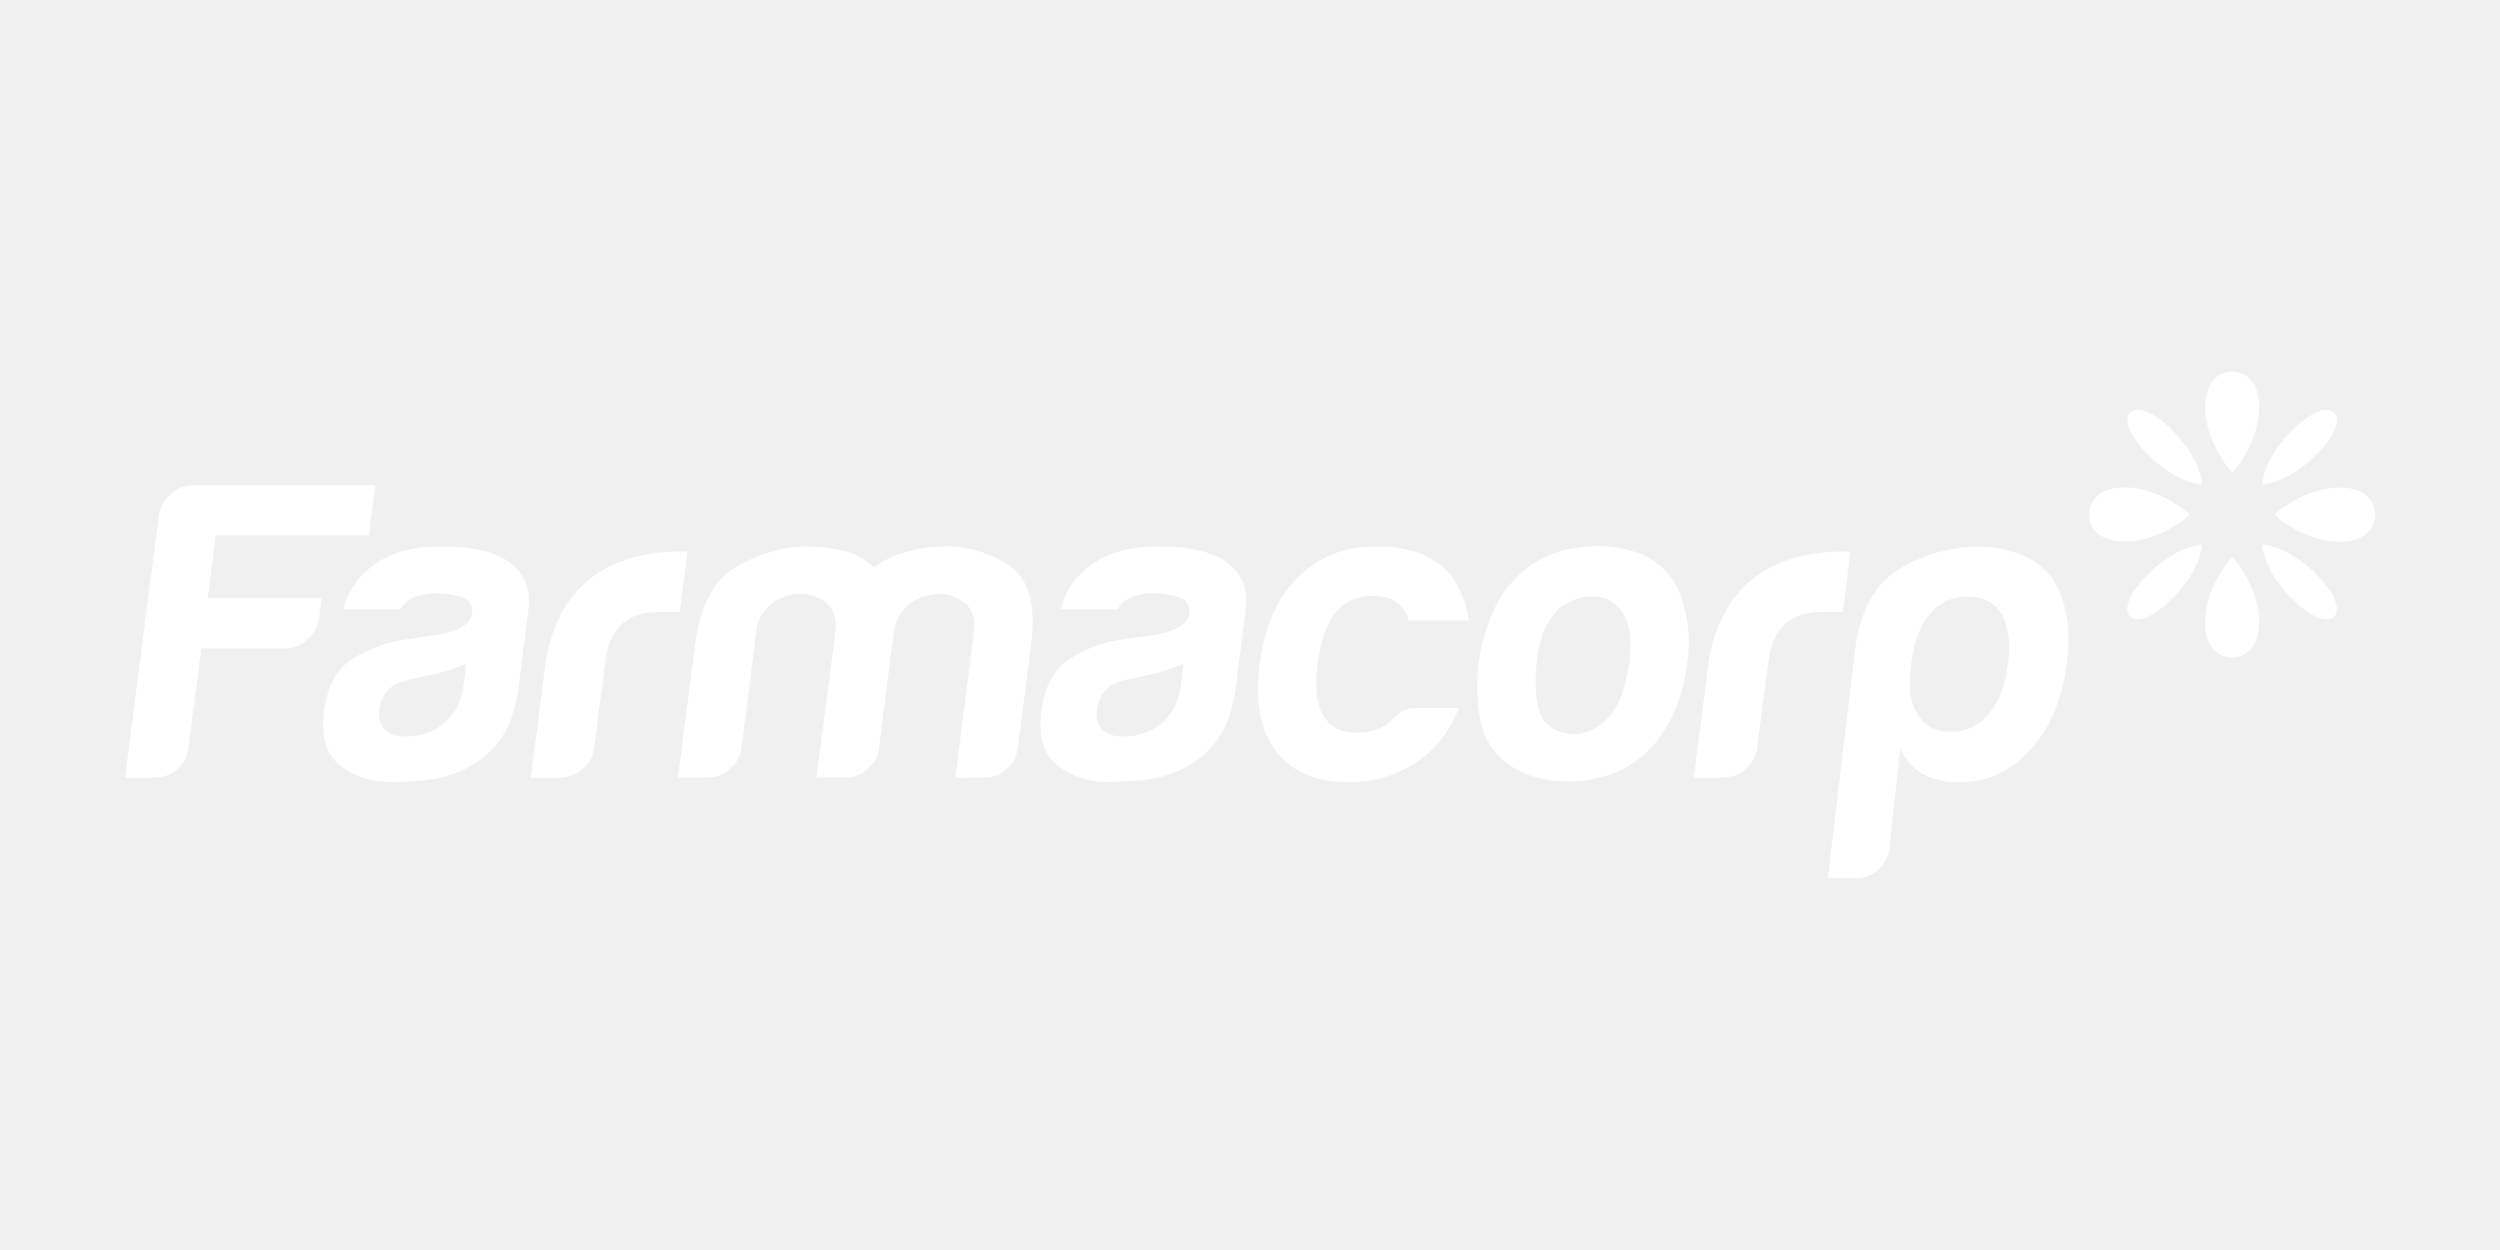
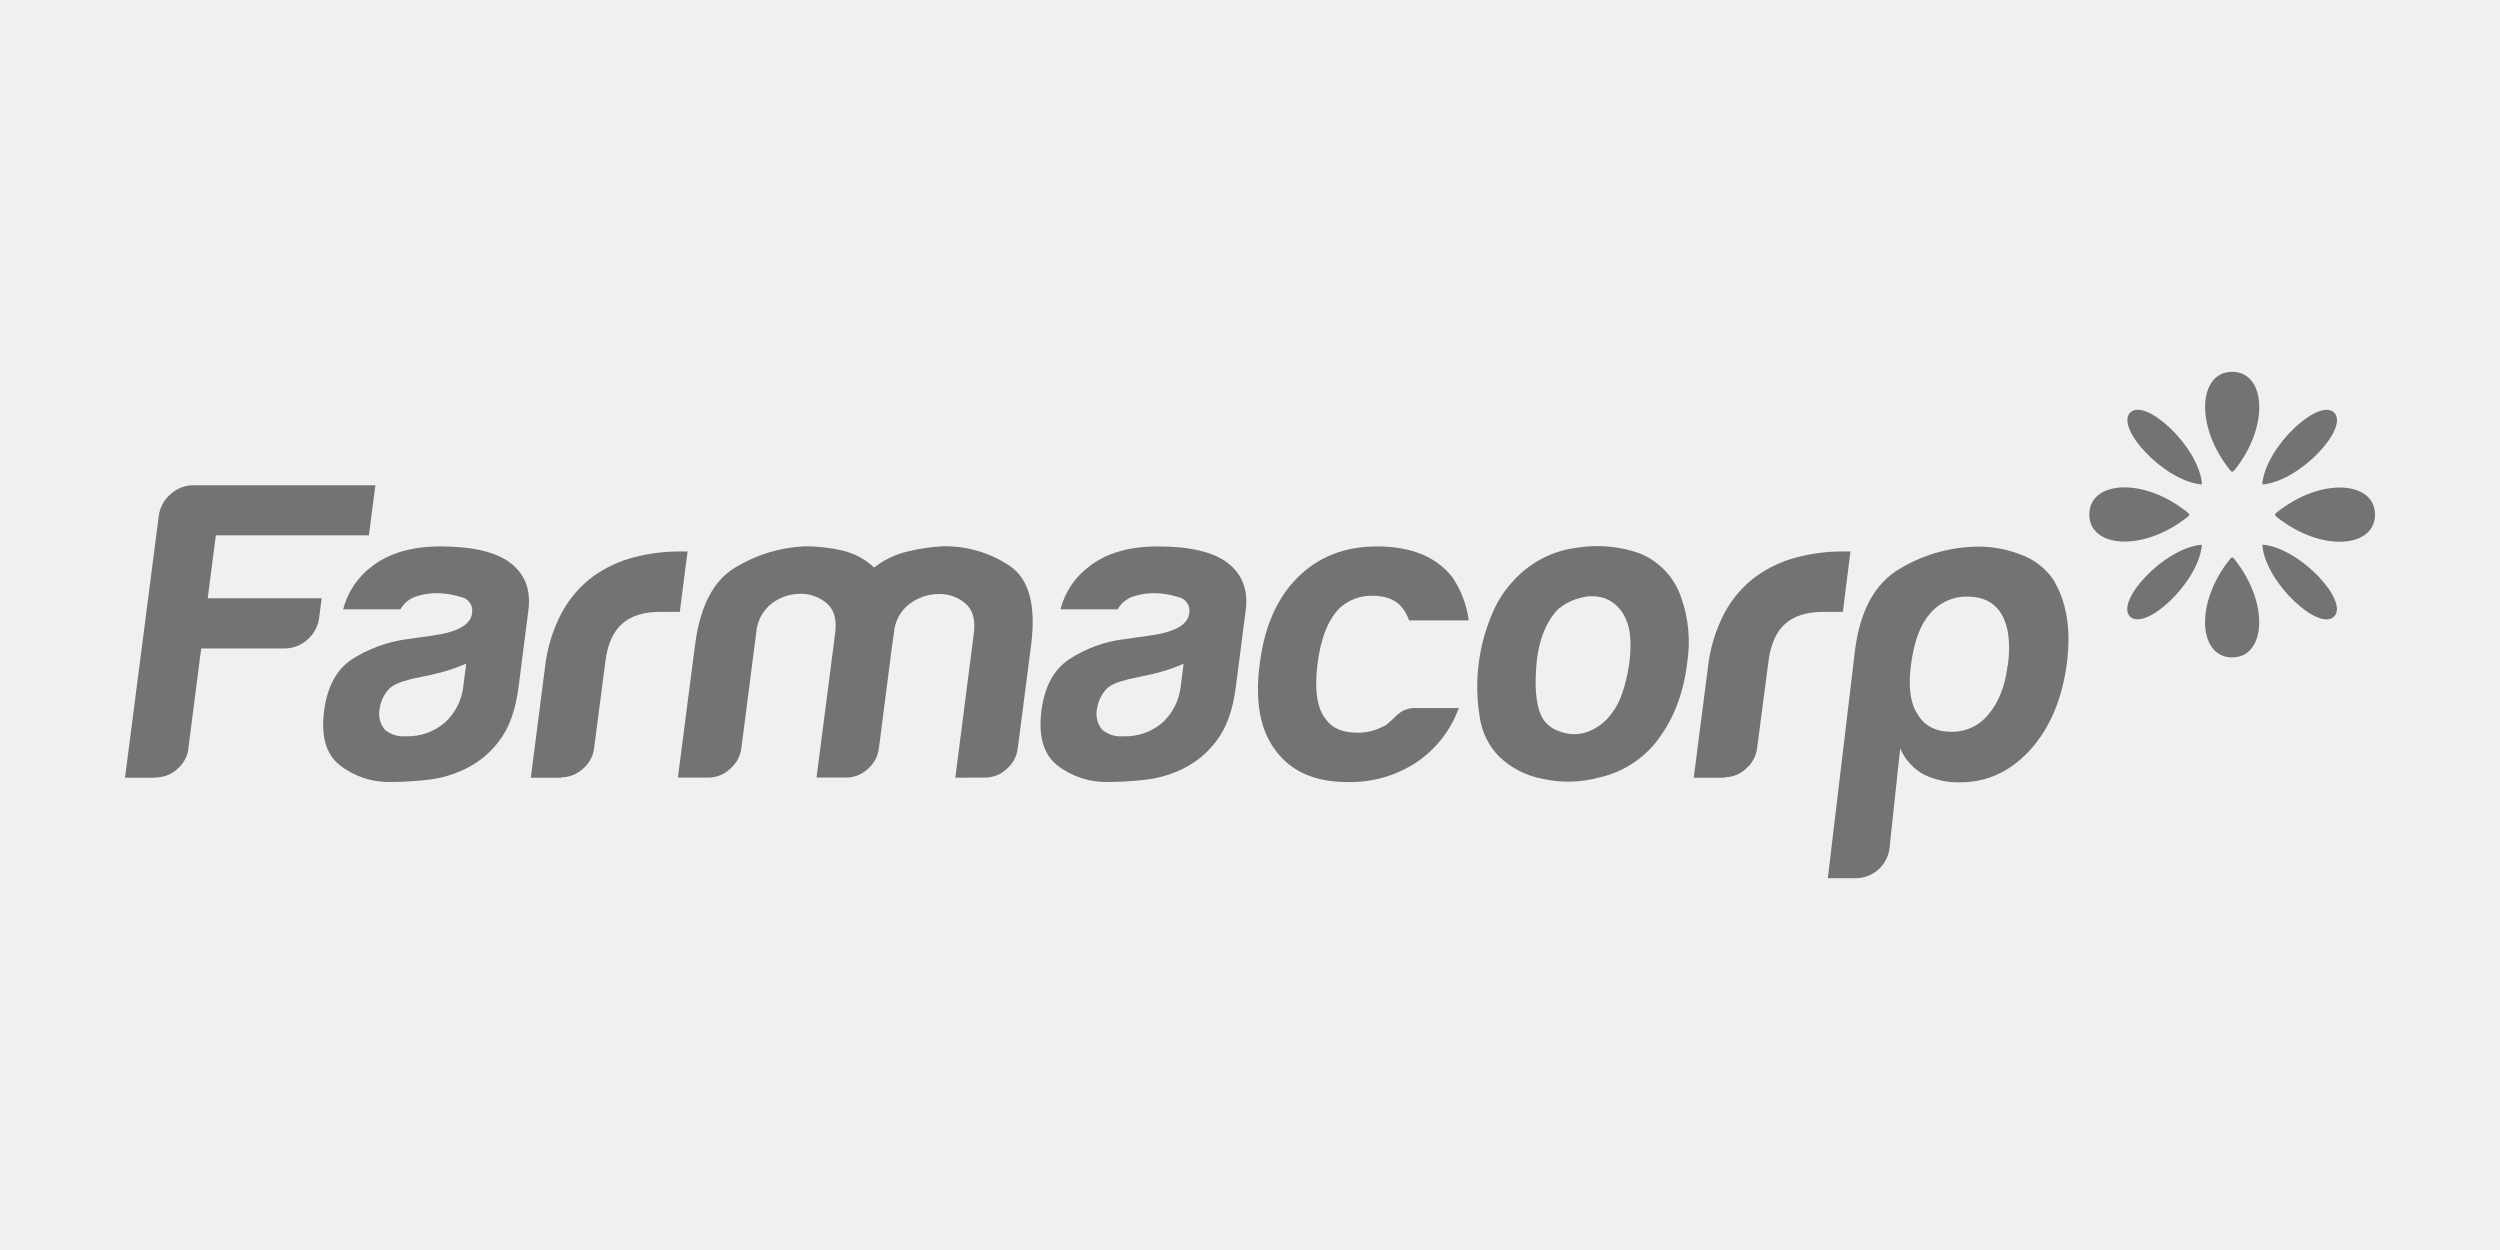
<svg xmlns="http://www.w3.org/2000/svg" width="200" height="100" viewBox="0 0 200 100" fill="none">
-   <mask id="mask0_59_836" style="mask-type:alpha" maskUnits="userSpaceOnUse" x="0" y="0" width="200" height="100">
+   <mask id="mask0_131_926" style="mask-type:alpha" maskUnits="userSpaceOnUse" x="0" y="0" width="200" height="100">
    <rect width="200" height="100" fill="#D9D9D9" />
  </mask>
-   <g mask="url(#mask0_59_836)">
-     <path d="M37.31 61.471C36.324 61.962 35.258 62.273 34.162 62.39C33.218 62.495 32.269 62.551 31.319 62.559C29.834 62.608 28.377 62.138 27.2 61.23C26.07 60.349 25.668 58.884 25.931 56.847C26.182 54.942 26.913 53.58 28.123 52.762C29.474 51.895 31 51.337 32.592 51.128C33.541 51.004 34.121 50.902 34.535 50.857C36.563 50.586 37.637 49.996 37.758 49.087C37.789 48.942 37.792 48.792 37.764 48.645C37.736 48.499 37.679 48.36 37.597 48.237C37.514 48.113 37.408 48.007 37.283 47.925C37.159 47.844 37.019 47.788 36.873 47.762C36.264 47.569 35.63 47.465 34.99 47.453C34.4 47.447 33.814 47.54 33.255 47.728C32.735 47.905 32.299 48.269 32.031 48.748H27.452C27.808 47.353 28.639 46.126 29.802 45.277C31.16 44.235 32.975 43.714 35.246 43.714C37.784 43.714 39.634 44.145 40.796 45.006C41.994 45.912 42.486 47.182 42.272 48.816L41.478 55.006C41.244 56.821 40.725 58.24 39.942 59.261C39.252 60.197 38.348 60.955 37.306 61.471M37.298 53.09C36.409 53.478 35.481 53.775 34.531 53.974L32.923 54.317C32.076 54.543 31.417 54.754 31.041 55.202C30.678 55.629 30.445 56.152 30.37 56.708C30.312 56.996 30.318 57.294 30.387 57.58C30.457 57.865 30.589 58.132 30.773 58.361C31.006 58.56 31.276 58.711 31.567 58.804C31.859 58.897 32.166 58.931 32.471 58.903C33.618 58.941 34.736 58.546 35.604 57.796C36.449 57.017 36.974 55.951 37.076 54.807L37.298 53.09Z" fill="white" />
-     <path d="M94.694 61.471C93.708 61.963 92.642 62.274 91.547 62.39C90.603 62.495 89.654 62.551 88.704 62.559C87.218 62.608 85.762 62.138 84.585 61.23C83.478 60.349 83.052 58.884 83.316 56.847C83.564 54.942 84.291 53.579 85.507 52.762C86.848 51.877 88.377 51.317 89.973 51.128C90.7 51.038 91.501 50.902 91.916 50.857C93.944 50.586 95.017 49.996 95.135 49.087C95.167 48.942 95.169 48.792 95.141 48.645C95.113 48.499 95.057 48.36 94.974 48.237C94.891 48.113 94.785 48.007 94.66 47.925C94.536 47.844 94.397 47.788 94.25 47.762C93.641 47.568 93.007 47.464 92.368 47.453C91.778 47.447 91.191 47.54 90.632 47.728C90.112 47.905 89.677 48.268 89.412 48.748H84.837C85.193 47.353 86.024 46.126 87.186 45.277C88.547 44.233 90.361 43.712 92.627 43.714C95.17 43.714 97.02 44.145 98.177 45.006C99.374 45.912 99.868 47.182 99.657 48.816L98.859 55.006C98.625 56.821 98.113 58.239 97.323 59.261C96.634 60.198 95.73 60.956 94.687 61.471M94.687 53.101C93.797 53.49 92.87 53.786 91.919 53.986L90.312 54.328C89.465 54.554 88.787 54.765 88.429 55.213C88.07 55.643 87.838 56.165 87.759 56.719C87.701 57.005 87.707 57.301 87.776 57.584C87.845 57.868 87.976 58.133 88.158 58.361C88.391 58.559 88.661 58.709 88.953 58.803C89.244 58.896 89.551 58.93 89.856 58.903C91.001 58.948 92.121 58.559 92.993 57.815C93.837 57.035 94.363 55.97 94.469 54.825L94.687 53.101Z" fill="white" />
-     <path d="M113.314 56.644H116.703C116.061 58.42 114.868 59.946 113.299 60.997C111.664 62.069 109.741 62.615 107.787 62.563C105.204 62.563 103.293 61.724 102.056 60.048C100.801 58.414 100.378 56.077 100.787 53.037C101.161 50.133 102.156 47.865 103.773 46.233C105.437 44.554 107.565 43.714 110.155 43.714C112.878 43.714 114.887 44.53 116.179 46.162C116.884 47.2 117.336 48.389 117.501 49.633H112.723C112.599 49.264 112.413 48.919 112.173 48.613C111.671 47.978 110.873 47.66 109.778 47.66C108.832 47.641 107.912 47.981 107.207 48.613C106.268 49.522 105.667 51.017 105.403 53.101C105.14 55.184 105.358 56.659 106.058 57.525C106.548 58.252 107.391 58.613 108.57 58.613C109.277 58.63 109.977 58.467 110.603 58.139C110.754 58.089 110.892 58.008 111.01 57.902L111.431 57.525C111.613 57.322 111.816 57.14 112.038 56.983C112.413 56.736 112.858 56.617 113.306 56.644" fill="white" />
-     <path d="M119.982 60.586C119.095 59.695 118.527 58.535 118.367 57.288C117.933 54.589 118.254 51.822 119.293 49.294C119.741 48.146 120.42 47.103 121.289 46.229C122.591 44.893 124.31 44.042 126.161 43.816C127.831 43.546 129.542 43.697 131.139 44.256C131.922 44.566 132.628 45.044 133.207 45.655C133.787 46.266 134.226 46.997 134.493 47.795C135.089 49.474 135.253 51.275 134.972 53.033C134.829 54.319 134.506 55.579 134.012 56.776C133.615 57.722 133.089 58.609 132.449 59.411C131.301 60.824 129.708 61.808 127.931 62.201C126.45 62.606 124.891 62.641 123.394 62.303C122.111 62.066 120.925 61.464 119.979 60.567M124.79 48.594C123.704 49.638 123.076 51.192 122.908 53.255C122.74 55.318 122.937 56.769 123.499 57.608C123.825 58.047 124.285 58.37 124.809 58.526C125.471 58.775 126.196 58.799 126.873 58.594C127.708 58.315 128.433 57.779 128.944 57.062C129.591 56.248 130.056 54.933 130.337 53.116C130.548 51.487 130.445 50.262 130.028 49.441C129.719 48.731 129.145 48.17 128.428 47.878C127.768 47.65 127.053 47.638 126.387 47.844C125.805 47.985 125.261 48.253 124.794 48.627" fill="white" />
-     <path d="M151.15 67.943C151.053 68.573 150.738 69.149 150.261 69.571C149.784 69.993 149.174 70.235 148.537 70.255H146.225L148.409 51.96C148.823 48.785 150.033 46.62 152.039 45.465C153.94 44.337 156.108 43.737 158.319 43.729C159.466 43.732 160.603 43.95 161.67 44.373C162.677 44.736 163.553 45.392 164.185 46.255C165.317 48.013 165.705 50.281 165.349 53.059C164.98 55.916 164.001 58.229 162.412 59.999C160.825 61.723 158.968 62.585 156.839 62.585C155.833 62.614 154.835 62.405 153.925 61.975C153.066 61.512 152.392 60.768 152.016 59.867L151.15 67.943ZM160.627 53.24C160.858 51.483 160.694 50.121 160.134 49.155C159.577 48.206 158.662 47.728 157.393 47.728C156.81 47.718 156.233 47.841 155.706 48.088C155.179 48.336 154.715 48.7 154.35 49.155C153.597 50.017 153.112 51.38 152.871 53.24C152.65 54.959 152.824 56.252 153.394 57.118C153.948 58.071 154.863 58.545 156.131 58.545C156.703 58.55 157.268 58.425 157.783 58.177C158.298 57.93 158.749 57.567 159.102 57.118C159.908 56.162 160.41 54.869 160.608 53.24" fill="white" />
-     <path d="M12.406 62.22H10L12.703 41.267C12.79 40.592 13.126 39.974 13.645 39.535C14.141 39.074 14.794 38.819 15.471 38.819H30.031L29.511 42.829H17.267L16.616 47.863H25.731L25.532 49.426C25.448 50.103 25.113 50.723 24.594 51.165C24.096 51.624 23.444 51.878 22.768 51.877H16.096L15.079 59.784V59.882C14.995 60.519 14.677 61.101 14.187 61.516C13.719 61.951 13.105 62.193 12.466 62.194L12.406 62.22Z" fill="white" />
-     <path d="M44.918 62.22H42.463L43.593 53.443C43.758 51.884 44.22 50.37 44.956 48.985C45.574 47.851 46.432 46.865 47.471 46.097C48.444 45.402 49.536 44.891 50.694 44.591C51.88 44.279 53.101 44.119 54.328 44.117H55.005L54.384 48.948H52.818C51.504 48.948 50.487 49.268 49.772 49.9C49.056 50.533 48.608 51.531 48.431 52.912L47.528 59.867C47.445 60.504 47.126 61.087 46.635 61.501C46.169 61.938 45.554 62.182 44.914 62.182L44.918 62.22Z" fill="white" />
-     <path d="M137.957 62.22H135.498L136.628 53.443C136.791 51.884 137.252 50.37 137.987 48.985C138.603 47.85 139.462 46.864 140.502 46.097C141.475 45.402 142.567 44.891 143.725 44.591C144.911 44.278 146.132 44.119 147.358 44.117H148.036L147.43 48.948H145.864C144.546 48.948 143.533 49.268 142.818 49.9C142.102 50.533 141.654 51.531 141.477 52.912L140.566 59.867C140.483 60.504 140.165 61.087 139.674 61.501C139.207 61.938 138.592 62.182 137.953 62.182L137.957 62.22Z" fill="white" />
-     <path d="M76.426 62.212L77.909 50.653C78.047 49.564 77.82 48.77 77.228 48.273C76.64 47.773 75.888 47.505 75.116 47.52C74.287 47.524 73.479 47.788 72.808 48.273C72.431 48.552 72.121 48.909 71.897 49.32C71.673 49.731 71.542 50.186 71.512 50.653L71.373 51.606L70.308 59.889C70.223 60.526 69.905 61.108 69.415 61.523C68.948 61.96 68.333 62.203 67.694 62.205H65.322L66.693 51.591L66.813 50.638C66.956 49.55 66.727 48.755 66.136 48.258C65.545 47.758 64.793 47.49 64.019 47.505C63.205 47.508 62.413 47.772 61.76 48.258C61.393 48.543 61.09 48.902 60.872 49.312C60.654 49.722 60.525 50.174 60.495 50.638L59.306 59.87C59.222 60.506 58.904 61.088 58.413 61.501C57.95 61.949 57.333 62.202 56.689 62.209H54.23L55.604 51.594C56.001 48.51 57.072 46.445 58.816 45.401C60.497 44.377 62.408 43.793 64.374 43.703C65.387 43.7 66.398 43.814 67.386 44.041C68.338 44.262 69.215 44.731 69.927 45.401C70.691 44.808 71.569 44.38 72.506 44.143C73.471 43.896 74.459 43.748 75.454 43.703C77.351 43.669 79.212 44.218 80.786 45.276C82.33 46.323 82.897 48.433 82.488 51.606L81.588 58.579L81.415 59.897C81.332 60.533 81.013 61.114 80.522 61.527C80.057 61.964 79.444 62.207 78.805 62.209L76.426 62.212Z" fill="white" />
-     <path d="M182.119 41.014C181.976 41.146 181.953 41.176 182.119 41.342C185.707 44.219 189.999 43.835 189.999 41.169C189.999 38.503 185.703 38.123 182.119 41.014Z" fill="white" />
-     <path d="M175.026 41.338C175.172 41.199 175.191 41.176 175.026 41.011C171.452 38.115 167.156 38.48 167.145 41.15C167.134 43.819 171.43 44.207 175.026 41.338Z" fill="white" />
-     <path d="M178.738 44.712C178.606 44.569 178.576 44.55 178.41 44.712C175.526 48.297 175.903 52.589 178.568 52.593C181.234 52.596 181.618 48.304 178.738 44.712Z" fill="white" />
-     <path d="M178.417 37.626C178.557 37.773 178.583 37.788 178.749 37.626C181.622 34.038 181.238 29.745 178.572 29.745C175.906 29.745 175.533 34.041 178.417 37.626Z" fill="white" />
-     <path d="M186.735 33.013C185.526 31.812 181.332 35.649 180.993 38.631C180.986 38.669 180.986 38.709 180.993 38.748C181.03 38.753 181.068 38.753 181.106 38.748C184.092 38.405 187.936 34.222 186.735 33.013Z" fill="white" />
-     <path d="M170.417 33.006C169.216 34.214 173.053 38.409 176.039 38.748C176.076 38.753 176.114 38.753 176.152 38.748C176.159 38.709 176.159 38.669 176.152 38.631C175.82 35.649 171.626 31.805 170.417 33.006Z" fill="white" />
-     <path d="M170.398 49.324C171.607 50.521 175.801 46.688 176.14 43.703C176.149 43.665 176.149 43.627 176.14 43.59C176.103 43.581 176.064 43.581 176.027 43.59C173.052 43.921 169.212 48.115 170.398 49.324Z" fill="white" />
-     <path d="M186.728 49.324C187.929 48.116 184.093 43.921 181.107 43.582C181.07 43.574 181.031 43.574 180.994 43.582C180.989 43.62 180.989 43.658 180.994 43.695C181.318 46.689 185.52 50.529 186.728 49.324Z" fill="white" />
+   <g mask="url(#mask0_131_926)">
+     <path d="M37.31 61.471C36.324 61.962 35.258 62.273 34.162 62.39C33.218 62.495 32.269 62.551 31.319 62.559C29.834 62.608 28.377 62.138 27.2 61.23C26.07 60.349 25.668 58.884 25.931 56.847C26.182 54.942 26.913 53.581 28.123 52.762C29.474 51.895 31 51.337 32.592 51.128C33.541 51.004 34.121 50.902 34.535 50.857C36.563 50.586 37.637 49.996 37.758 49.087C37.789 48.942 37.792 48.792 37.764 48.646C37.736 48.499 37.679 48.36 37.597 48.237C37.514 48.113 37.408 48.007 37.283 47.926C37.159 47.844 37.019 47.788 36.873 47.762C36.264 47.569 35.63 47.465 34.99 47.453C34.4 47.447 33.814 47.54 33.255 47.728C32.735 47.906 32.299 48.269 32.031 48.748H27.452C27.808 47.353 28.639 46.126 29.802 45.277C31.16 44.235 32.975 43.714 35.246 43.714C37.784 43.714 39.634 44.145 40.796 45.006C41.994 45.912 42.486 47.182 42.272 48.816L41.478 55.006C41.244 56.821 40.725 58.241 39.942 59.261C39.252 60.197 38.348 60.955 37.306 61.471M37.298 53.09C36.409 53.478 35.481 53.775 34.531 53.975L32.923 54.317C32.076 54.543 31.417 54.754 31.041 55.202C30.678 55.63 30.445 56.152 30.37 56.708C30.312 56.996 30.318 57.294 30.387 57.58C30.457 57.865 30.589 58.132 30.773 58.361C31.006 58.56 31.276 58.711 31.567 58.804C31.859 58.897 32.166 58.931 32.471 58.903C33.618 58.941 34.736 58.546 35.604 57.796C36.449 57.017 36.974 55.951 37.076 54.807L37.298 53.09Z" fill="#737373" />
+     <path d="M94.694 61.471C93.708 61.963 92.642 62.274 91.547 62.39C90.603 62.495 89.654 62.551 88.704 62.559C87.218 62.608 85.762 62.138 84.585 61.23C83.478 60.349 83.052 58.884 83.316 56.847C83.564 54.942 84.291 53.579 85.507 52.762C86.848 51.877 88.377 51.317 89.973 51.128C90.7 51.038 91.501 50.902 91.916 50.857C93.944 50.586 95.017 49.996 95.135 49.087C95.167 48.942 95.169 48.792 95.141 48.646C95.113 48.499 95.057 48.36 94.974 48.237C94.891 48.113 94.785 48.007 94.66 47.926C94.536 47.844 94.397 47.788 94.25 47.762C93.641 47.568 93.007 47.464 92.368 47.453C91.778 47.447 91.191 47.54 90.632 47.728C90.112 47.905 89.677 48.269 89.412 48.748H84.837C85.193 47.353 86.024 46.126 87.186 45.277C88.547 44.233 90.361 43.712 92.627 43.714C95.17 43.714 97.02 44.145 98.177 45.006C99.374 45.912 99.868 47.182 99.657 48.816L98.859 55.006C98.625 56.821 98.113 58.239 97.323 59.261C96.634 60.198 95.73 60.956 94.687 61.471M94.687 53.101C93.797 53.49 92.87 53.786 91.919 53.986L90.312 54.328C89.465 54.554 88.787 54.765 88.429 55.213C88.07 55.643 87.838 56.165 87.759 56.719C87.701 57.006 87.707 57.301 87.776 57.584C87.845 57.868 87.976 58.133 88.158 58.361C88.391 58.559 88.661 58.71 88.953 58.803C89.244 58.896 89.551 58.93 89.856 58.903C91.001 58.948 92.121 58.559 92.993 57.815C93.837 57.035 94.363 55.97 94.469 54.825L94.687 53.101Z" fill="#737373" />
+     <path d="M113.314 56.644H116.703C116.061 58.421 114.868 59.946 113.299 60.997C111.664 62.069 109.741 62.615 107.787 62.563C105.204 62.563 103.293 61.725 102.056 60.048C100.801 58.414 100.378 56.077 100.787 53.037C101.161 50.133 102.156 47.865 103.773 46.233C105.437 44.554 107.565 43.714 110.155 43.714C112.878 43.714 114.887 44.53 116.179 46.162C116.884 47.2 117.336 48.389 117.501 49.633H112.723C112.599 49.264 112.413 48.919 112.173 48.613C111.671 47.978 110.873 47.66 109.778 47.66C108.832 47.641 107.912 47.981 107.207 48.613C106.268 49.522 105.667 51.018 105.403 53.101C105.14 55.184 105.358 56.659 106.058 57.525C106.548 58.252 107.391 58.613 108.57 58.613C109.277 58.63 109.977 58.467 110.603 58.139C110.754 58.089 110.892 58.008 111.01 57.902L111.431 57.525C111.613 57.322 111.816 57.141 112.038 56.983C112.413 56.736 112.858 56.617 113.306 56.644" fill="#737373" />
+     <path d="M119.982 60.586C119.095 59.695 118.527 58.535 118.367 57.288C117.933 54.589 118.254 51.822 119.293 49.294C119.741 48.146 120.42 47.103 121.289 46.229C122.591 44.894 124.31 44.042 126.161 43.816C127.831 43.546 129.542 43.697 131.139 44.256C131.922 44.566 132.628 45.044 133.207 45.655C133.787 46.266 134.226 46.997 134.493 47.795C135.089 49.474 135.253 51.275 134.972 53.033C134.829 54.319 134.506 55.579 134.012 56.776C133.615 57.722 133.089 58.609 132.449 59.411C131.301 60.824 129.708 61.808 127.931 62.201C126.45 62.606 124.891 62.641 123.394 62.303C122.111 62.067 120.925 61.464 119.979 60.567M124.79 48.594C123.704 49.638 123.076 51.192 122.908 53.255C122.74 55.318 122.937 56.769 123.499 57.608C123.825 58.047 124.285 58.37 124.809 58.526C125.471 58.776 126.196 58.799 126.873 58.594C127.708 58.315 128.433 57.779 128.944 57.062C129.591 56.248 130.056 54.933 130.337 53.116C130.548 51.487 130.445 50.262 130.028 49.441C129.719 48.731 129.145 48.17 128.428 47.878C127.768 47.65 127.053 47.638 126.387 47.844C125.805 47.985 125.261 48.253 124.794 48.628" fill="#737373" />
+     <path d="M151.15 67.943C151.053 68.573 150.738 69.149 150.261 69.571C149.784 69.993 149.174 70.235 148.537 70.255H146.225L148.409 51.96C148.823 48.784 150.033 46.619 152.039 45.465C153.94 44.336 156.108 43.737 158.319 43.729C159.466 43.732 160.603 43.95 161.67 44.373C162.677 44.736 163.553 45.392 164.185 46.255C165.317 48.013 165.705 50.281 165.349 53.059C164.98 55.916 164.001 58.229 162.412 59.998C160.825 61.723 158.968 62.585 156.839 62.585C155.833 62.614 154.835 62.405 153.925 61.975C153.066 61.512 152.392 60.768 152.016 59.867L151.15 67.943ZM160.627 53.24C160.858 51.483 160.694 50.121 160.134 49.155C159.577 48.206 158.662 47.728 157.393 47.728C156.81 47.717 156.233 47.841 155.706 48.088C155.179 48.335 154.715 48.7 154.35 49.155C153.597 50.017 153.112 51.38 152.871 53.24C152.65 54.959 152.824 56.252 153.394 57.118C153.948 58.071 154.863 58.545 156.131 58.545C156.703 58.55 157.268 58.424 157.783 58.177C158.298 57.93 158.749 57.567 159.102 57.118C159.908 56.162 160.41 54.869 160.608 53.24" fill="#737373" />
+     <path d="M12.406 62.22H10L12.703 41.267C12.79 40.592 13.126 39.974 13.645 39.535C14.141 39.074 14.794 38.819 15.471 38.819H30.031L29.511 42.829H17.267L16.616 47.863H25.731L25.532 49.426C25.448 50.103 25.113 50.723 24.594 51.166C24.096 51.624 23.444 51.878 22.768 51.877H16.096L15.079 59.784V59.882C14.995 60.519 14.677 61.101 14.187 61.516C13.719 61.951 13.105 62.193 12.466 62.194L12.406 62.22Z" fill="#737373" />
+     <path d="M44.918 62.22H42.463L43.593 53.443C43.758 51.884 44.22 50.37 44.956 48.985C45.574 47.851 46.432 46.865 47.471 46.097C48.444 45.402 49.536 44.891 50.694 44.591C51.88 44.279 53.101 44.119 54.328 44.117H55.005L54.384 48.948H52.818C51.504 48.948 50.487 49.268 49.772 49.9C49.056 50.533 48.608 51.531 48.431 52.913L47.528 59.867C47.445 60.504 47.126 61.087 46.635 61.501C46.169 61.938 45.554 62.182 44.914 62.182L44.918 62.22Z" fill="#737373" />
+     <path d="M137.957 62.22H135.498L136.628 53.443C136.791 51.884 137.252 50.371 137.987 48.985C138.603 47.85 139.462 46.864 140.502 46.097C141.475 45.402 142.567 44.891 143.725 44.591C144.911 44.278 146.132 44.119 147.358 44.117H148.036L147.43 48.948H145.864C144.546 48.948 143.533 49.268 142.818 49.9C142.102 50.533 141.654 51.531 141.477 52.913L140.566 59.867C140.483 60.504 140.165 61.087 139.674 61.501C139.207 61.938 138.592 62.182 137.953 62.182L137.957 62.22Z" fill="#737373" />
+     <path d="M76.426 62.212L77.909 50.653C78.047 49.564 77.82 48.771 77.228 48.274C76.64 47.773 75.888 47.505 75.116 47.521C74.287 47.524 73.479 47.788 72.808 48.274C72.431 48.552 72.121 48.909 71.897 49.32C71.673 49.731 71.542 50.186 71.512 50.653L71.373 51.606L70.308 59.889C70.223 60.526 69.905 61.108 69.415 61.523C68.948 61.96 68.333 62.203 67.694 62.205H65.322L66.693 51.591L66.813 50.638C66.956 49.55 66.727 48.756 66.136 48.259C65.545 47.758 64.793 47.491 64.019 47.505C63.205 47.508 62.413 47.772 61.76 48.259C61.393 48.543 61.09 48.902 60.872 49.312C60.654 49.722 60.525 50.175 60.495 50.638L59.306 59.87C59.222 60.506 58.904 61.088 58.413 61.501C57.95 61.949 57.333 62.202 56.689 62.209H54.23L55.604 51.594C56.001 48.51 57.072 46.445 58.816 45.401C60.497 44.377 62.408 43.794 64.374 43.703C65.387 43.7 66.398 43.814 67.386 44.041C68.338 44.262 69.215 44.731 69.927 45.401C70.691 44.808 71.569 44.38 72.506 44.143C73.471 43.896 74.459 43.748 75.454 43.703C77.351 43.669 79.212 44.218 80.786 45.276C82.33 46.323 82.897 48.433 82.488 51.606L81.588 58.579L81.415 59.897C81.332 60.533 81.013 61.114 80.522 61.527C80.057 61.964 79.444 62.207 78.805 62.209L76.426 62.212Z" fill="#737373" />
+     <path d="M182.119 41.014C181.976 41.146 181.953 41.176 182.119 41.342C185.707 44.219 189.999 43.834 189.999 41.169C189.999 38.503 185.703 38.123 182.119 41.014Z" fill="#737373" />
+     <path d="M175.026 41.338C175.172 41.199 175.191 41.176 175.026 41.011C171.452 38.115 167.156 38.48 167.145 41.15C167.134 43.819 171.43 44.207 175.026 41.338Z" fill="#737373" />
+     <path d="M178.738 44.712C178.606 44.569 178.576 44.55 178.41 44.712C175.526 48.297 175.903 52.589 178.568 52.593C181.234 52.596 181.618 48.304 178.738 44.712Z" fill="#737373" />
+     <path d="M178.417 37.626C178.557 37.773 178.583 37.788 178.749 37.626C181.622 34.038 181.238 29.745 178.572 29.745C175.906 29.745 175.533 34.041 178.417 37.626Z" fill="#737373" />
+     <path d="M186.735 33.013C185.526 31.812 181.332 35.649 180.993 38.631C180.986 38.669 180.986 38.709 180.993 38.748C181.03 38.752 181.068 38.752 181.106 38.748C184.092 38.405 187.936 34.222 186.735 33.013Z" fill="#737373" />
+     <path d="M170.417 33.006C169.216 34.214 173.053 38.409 176.039 38.748C176.076 38.752 176.114 38.752 176.152 38.748C176.159 38.709 176.159 38.669 176.152 38.631C175.82 35.649 171.626 31.805 170.417 33.006Z" fill="#737373" />
+     <path d="M170.398 49.324C171.607 50.521 175.801 46.688 176.14 43.703C176.149 43.665 176.149 43.627 176.14 43.59C176.103 43.581 176.064 43.581 176.027 43.59C173.052 43.921 169.212 48.115 170.398 49.324Z" fill="#737373" />
+     <path d="M186.728 49.325C187.929 48.116 184.093 43.921 181.107 43.583C181.07 43.574 181.031 43.574 180.994 43.583C180.989 43.62 180.989 43.658 180.994 43.696C181.318 46.689 185.52 50.529 186.728 49.325Z" fill="#737373" />
  </g>
</svg>
